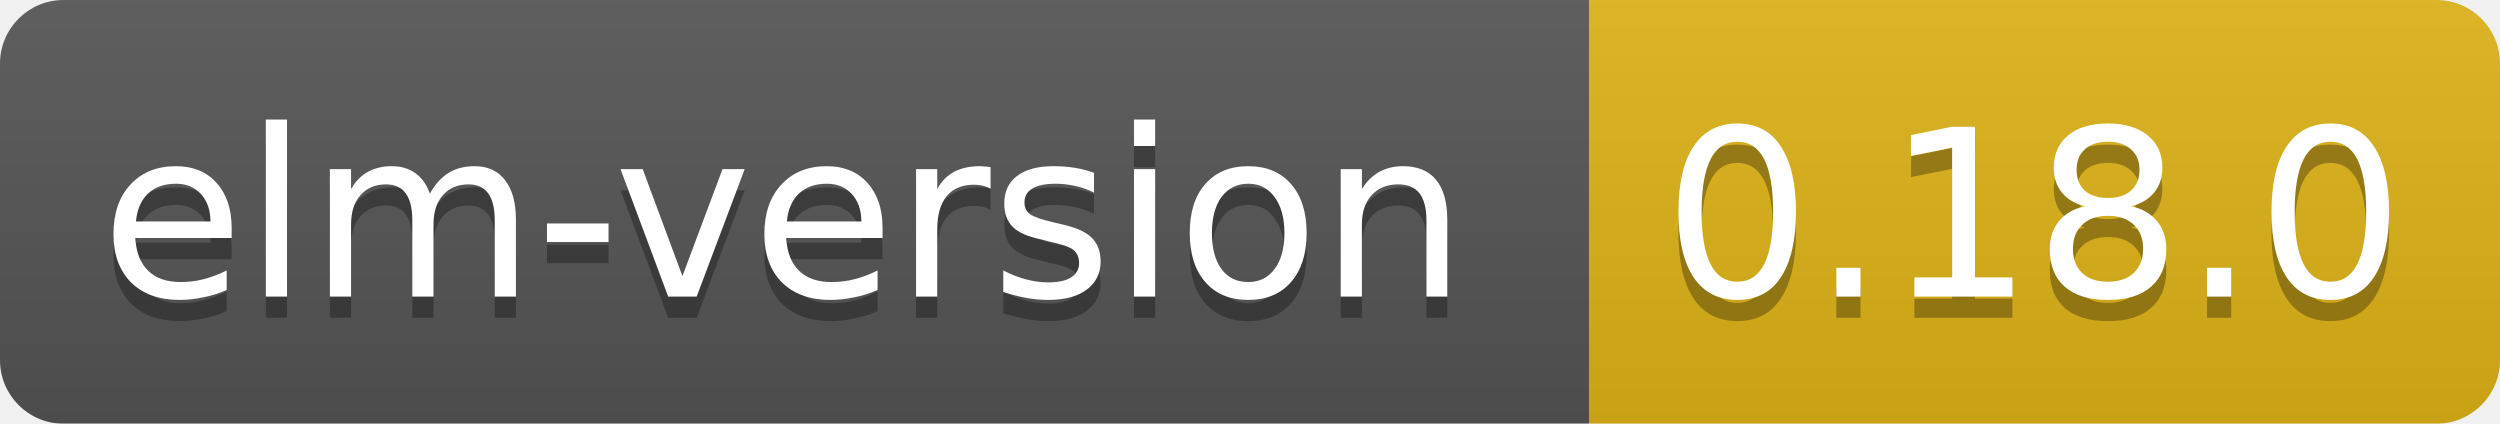
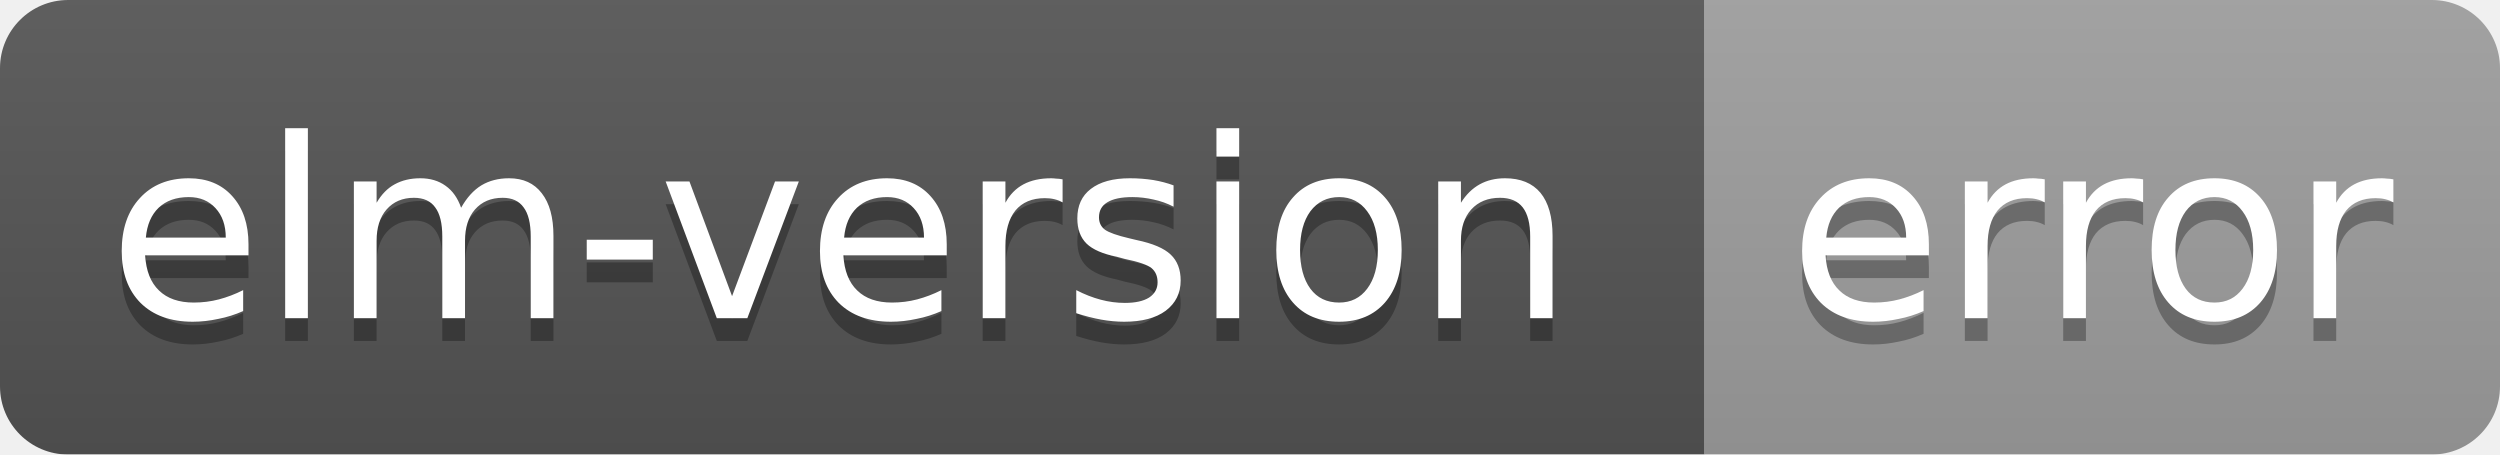
- <svg xmlns="http://www.w3.org/2000/svg" width="118" height="20">
+ <svg xmlns="http://www.w3.org/2000/svg" width="110" height="20">
  <linearGradient id="smooth" x2="0" y2="100%">
    <stop offset="0" stop-color="#bbb" stop-opacity=".1" />
    <stop offset="1" stop-opacity=".1" />
  </linearGradient>
  <mask id="round">
-     <rect width="118" height="20" rx="3" fill="#fff" />
+     <rect width="110" height="20" rx="3" fill="#fff" />
  </mask>
  <g mask="url(#round)">
    <rect width="75" height="20" fill="#555" />
-     <rect x="75" width="43" height="20" fill="#dfb317" />
-     <rect width="118" height="20" fill="url(#smooth)" />
+     <rect x="75" width="35" height="20" fill="#9f9f9f" />
+     <rect width="110" height="20" fill="url(#smooth)" />
  </g>
  <g fill="#fff" text-anchor="middle" font-family="DejaVu Sans,Verdana,Geneva,sans-serif" font-size="11">
    <text x="37" y="15" fill="#010101" fill-opacity=".3">elm-version</text>
    <text x="37" y="14">elm-version</text>
-     <text x="96" y="15" fill="#010101" fill-opacity=".3">0.18.0</text>
-     <text x="96" y="14">0.18.0</text>
+     <text x="92" y="15" fill="#010101" fill-opacity=".3">error</text>
+     <text x="92" y="14">error</text>
  </g>
</svg>
